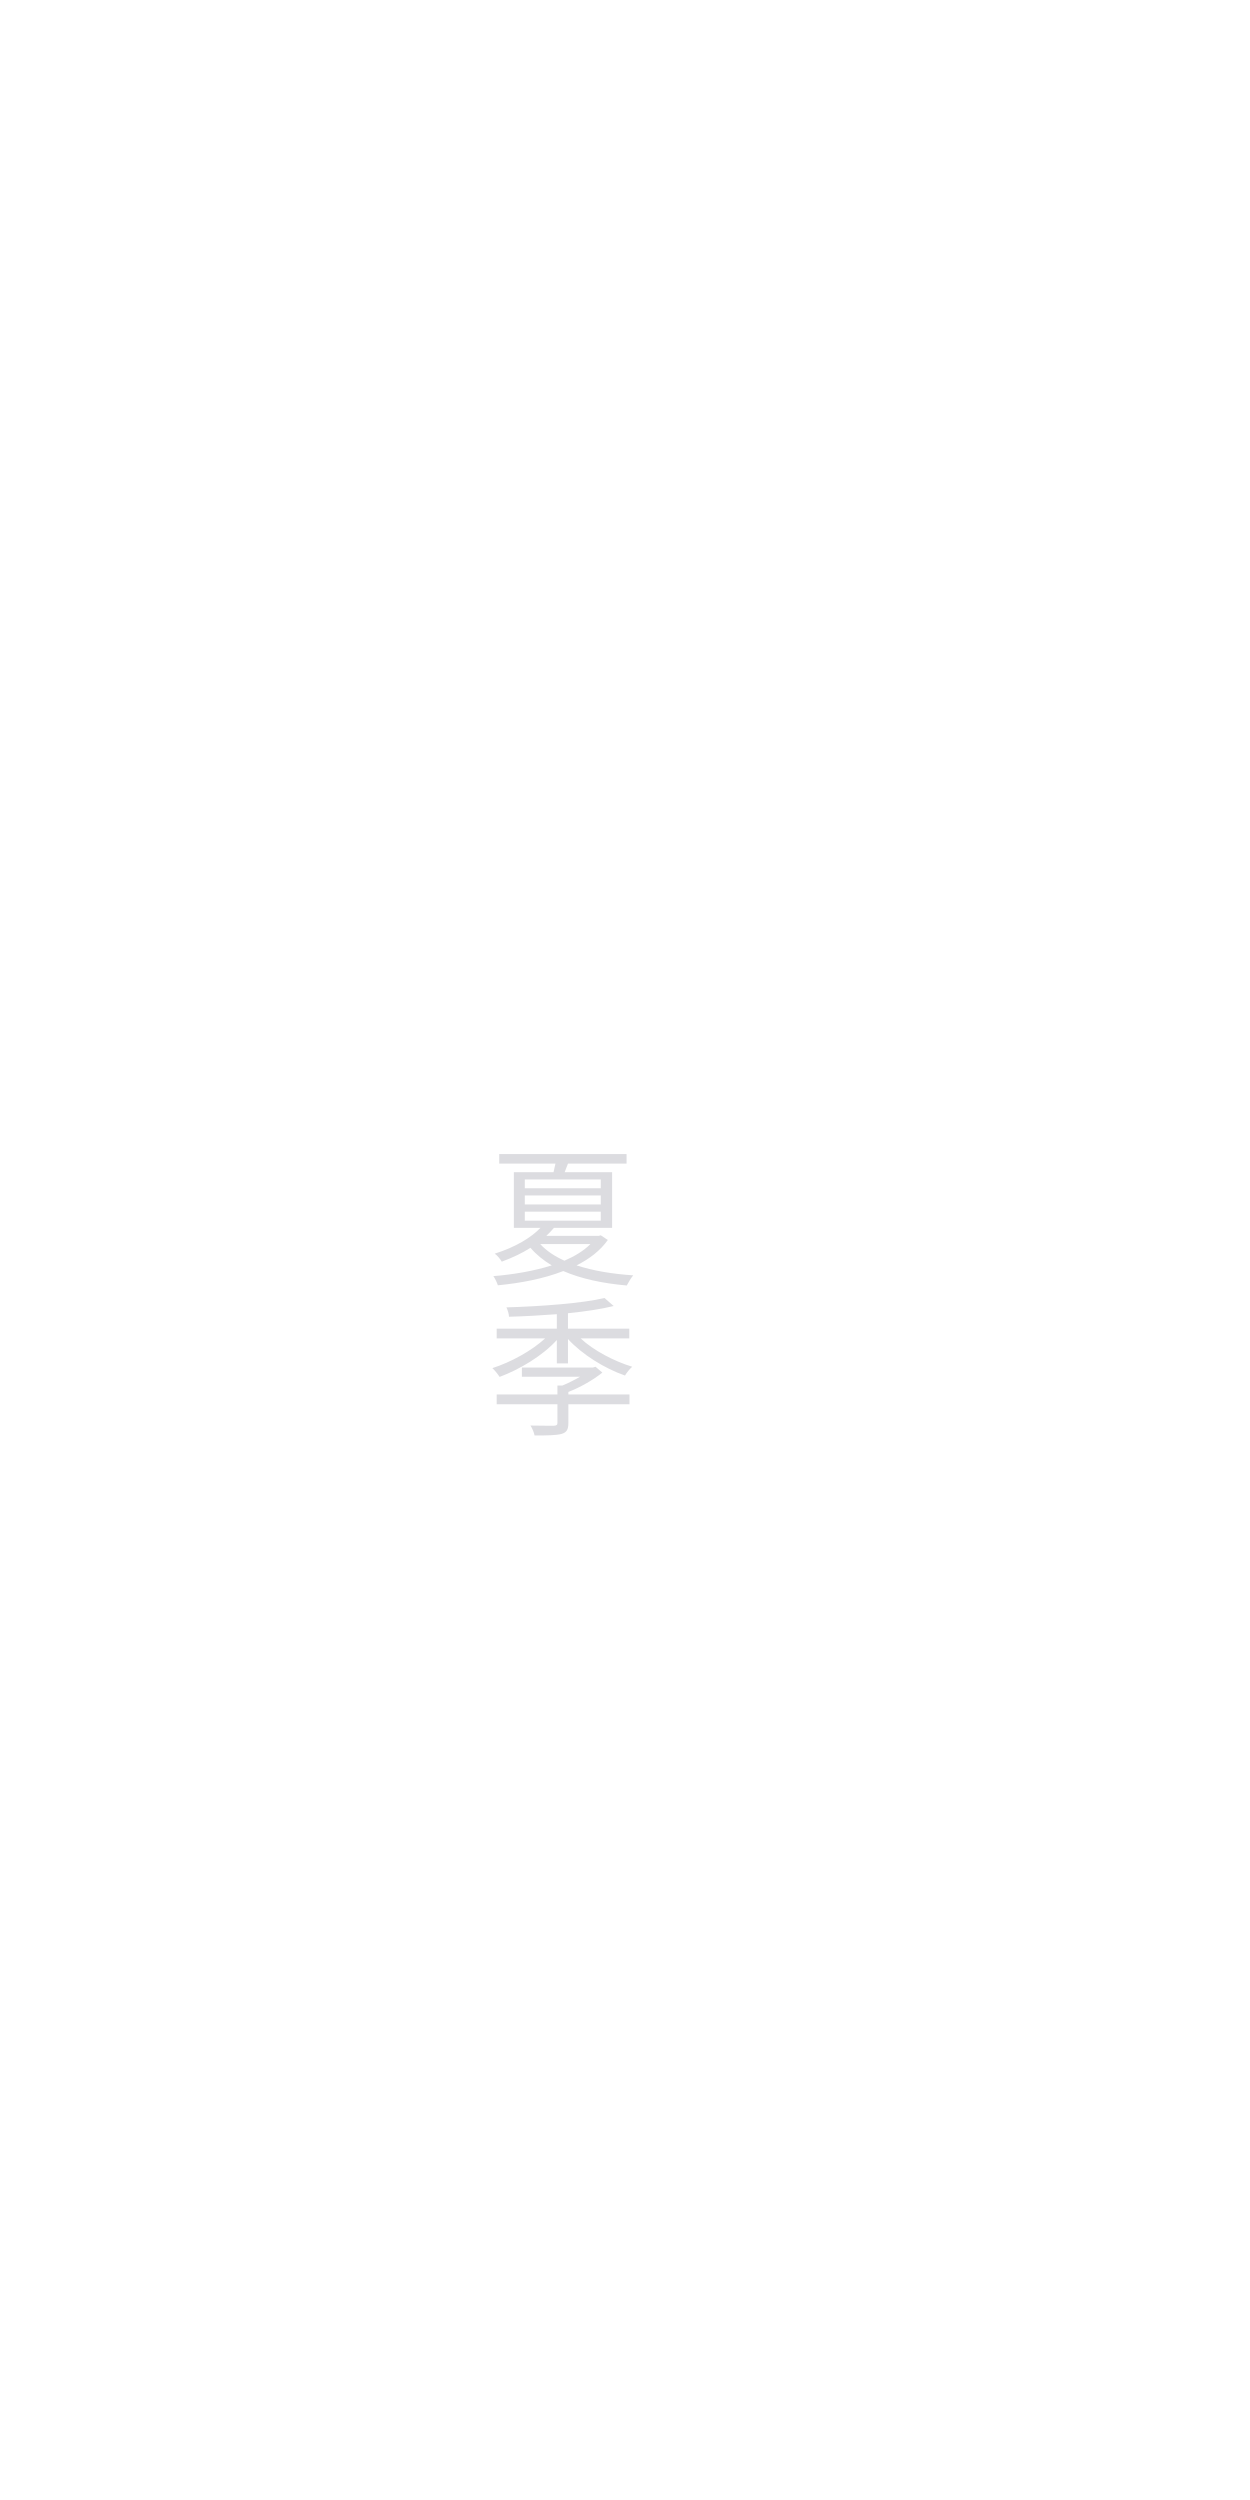
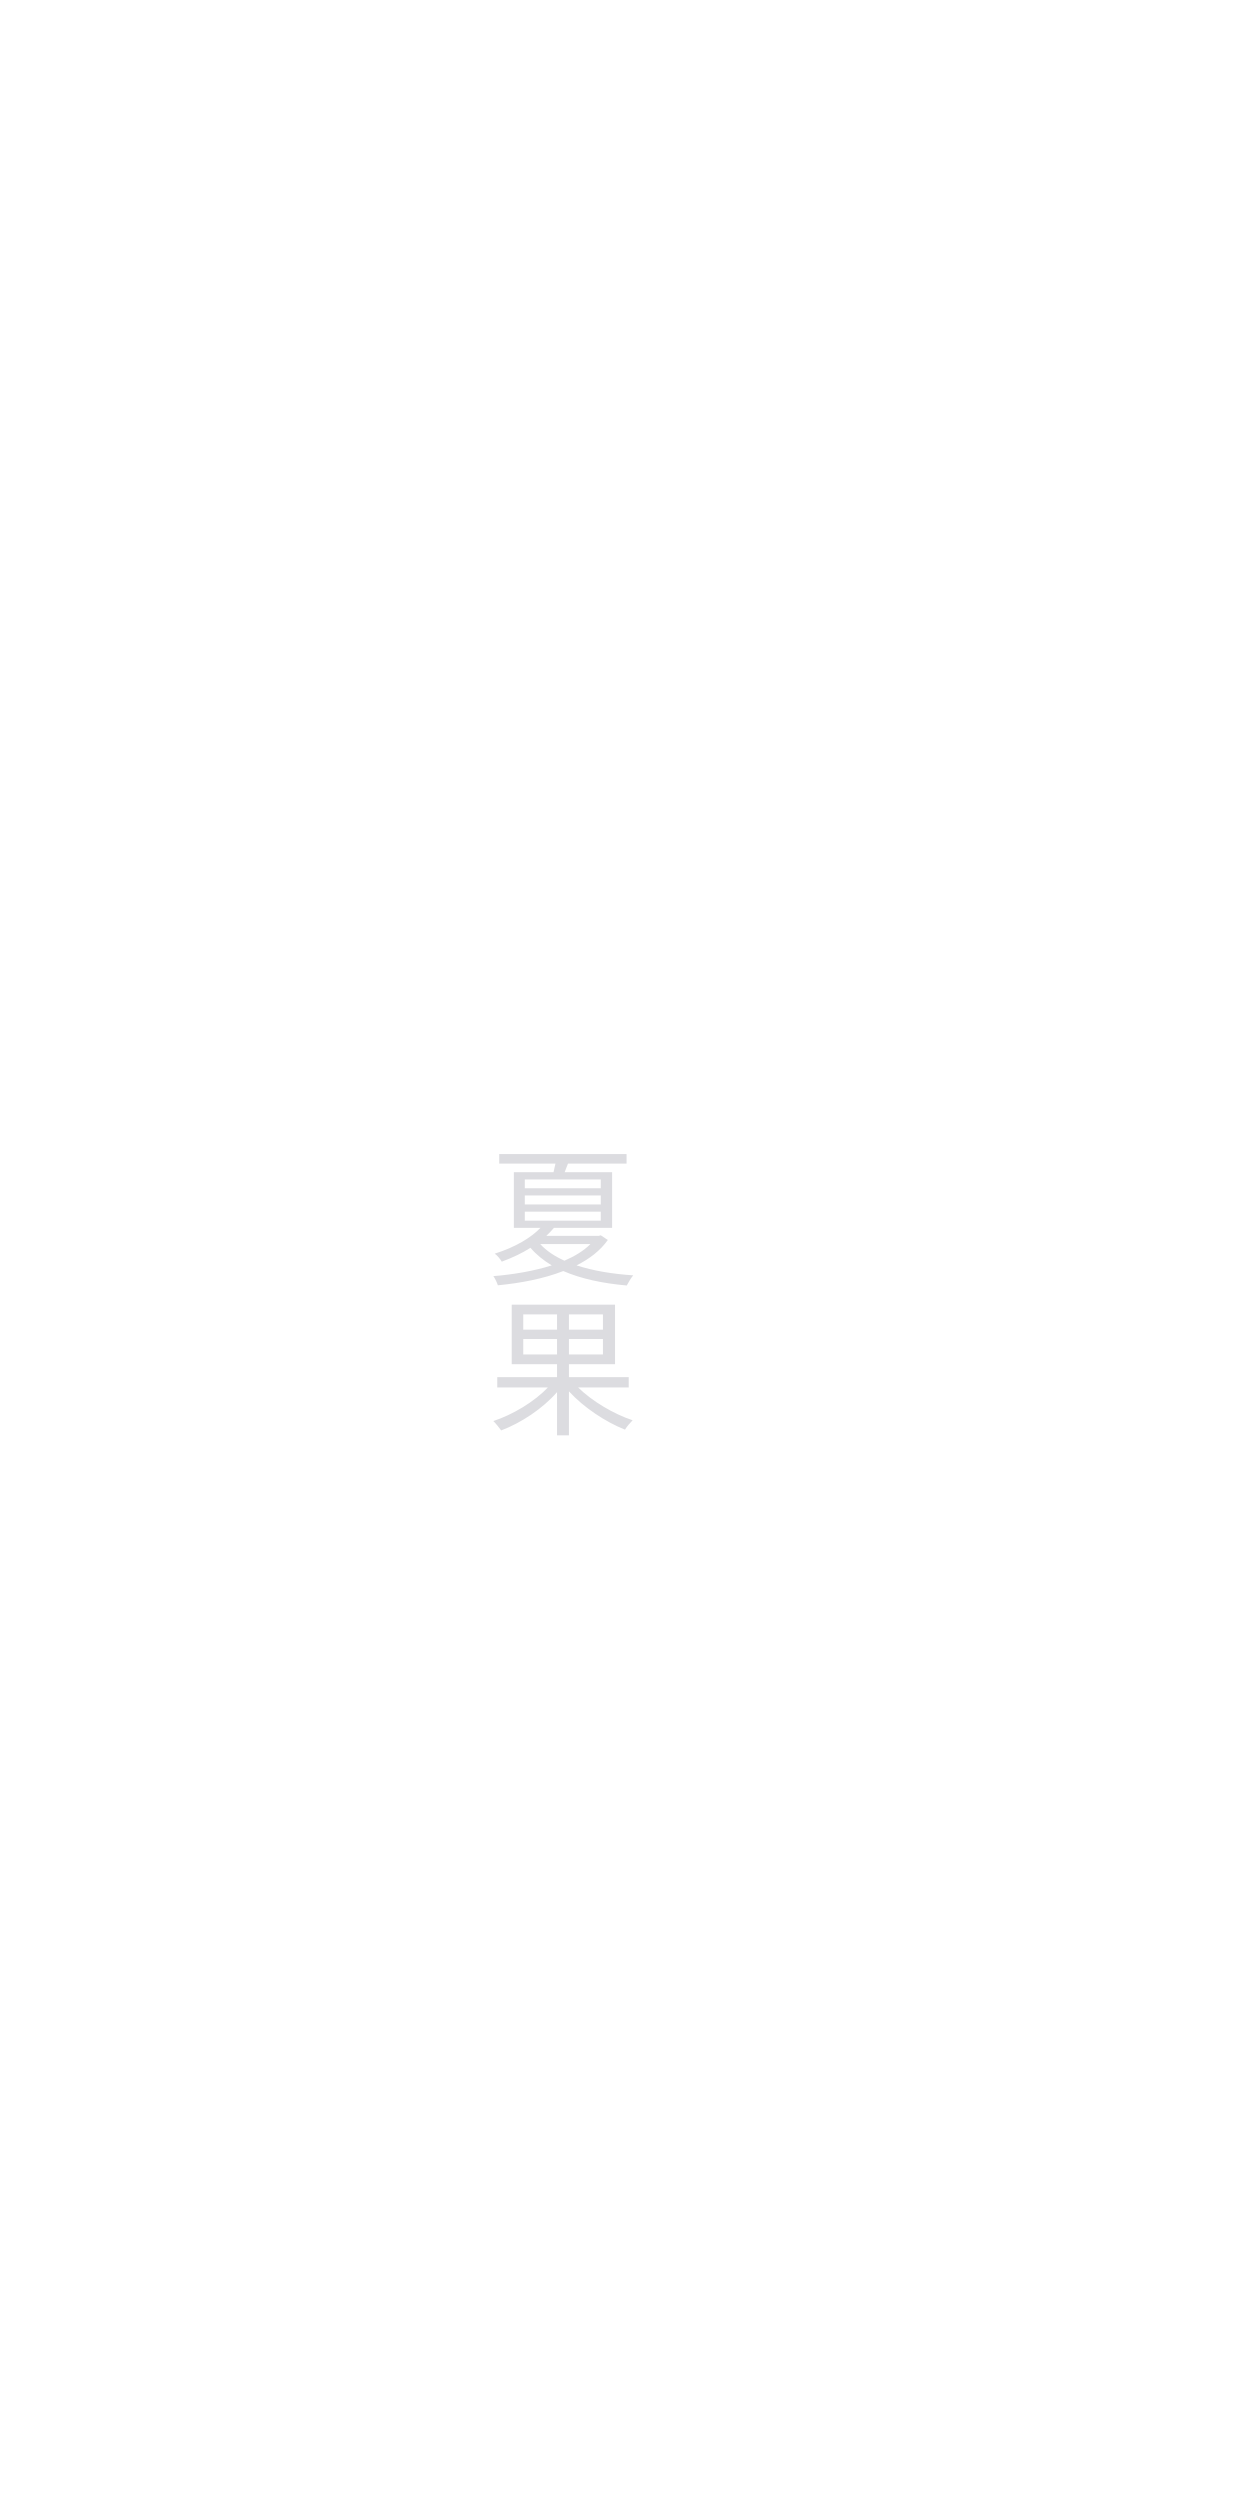
<svg xmlns="http://www.w3.org/2000/svg" width="100" height="200">
  <text x="50%" dx="-6%" y="50%" font-size="15svh" text-anchor="middle" writing-mode="tb" dominant-baseline="middle" font-family="MS 明朝, serif" fill="#DCDCE0">
-     夏季
+     夏果
  </text>
</svg>
